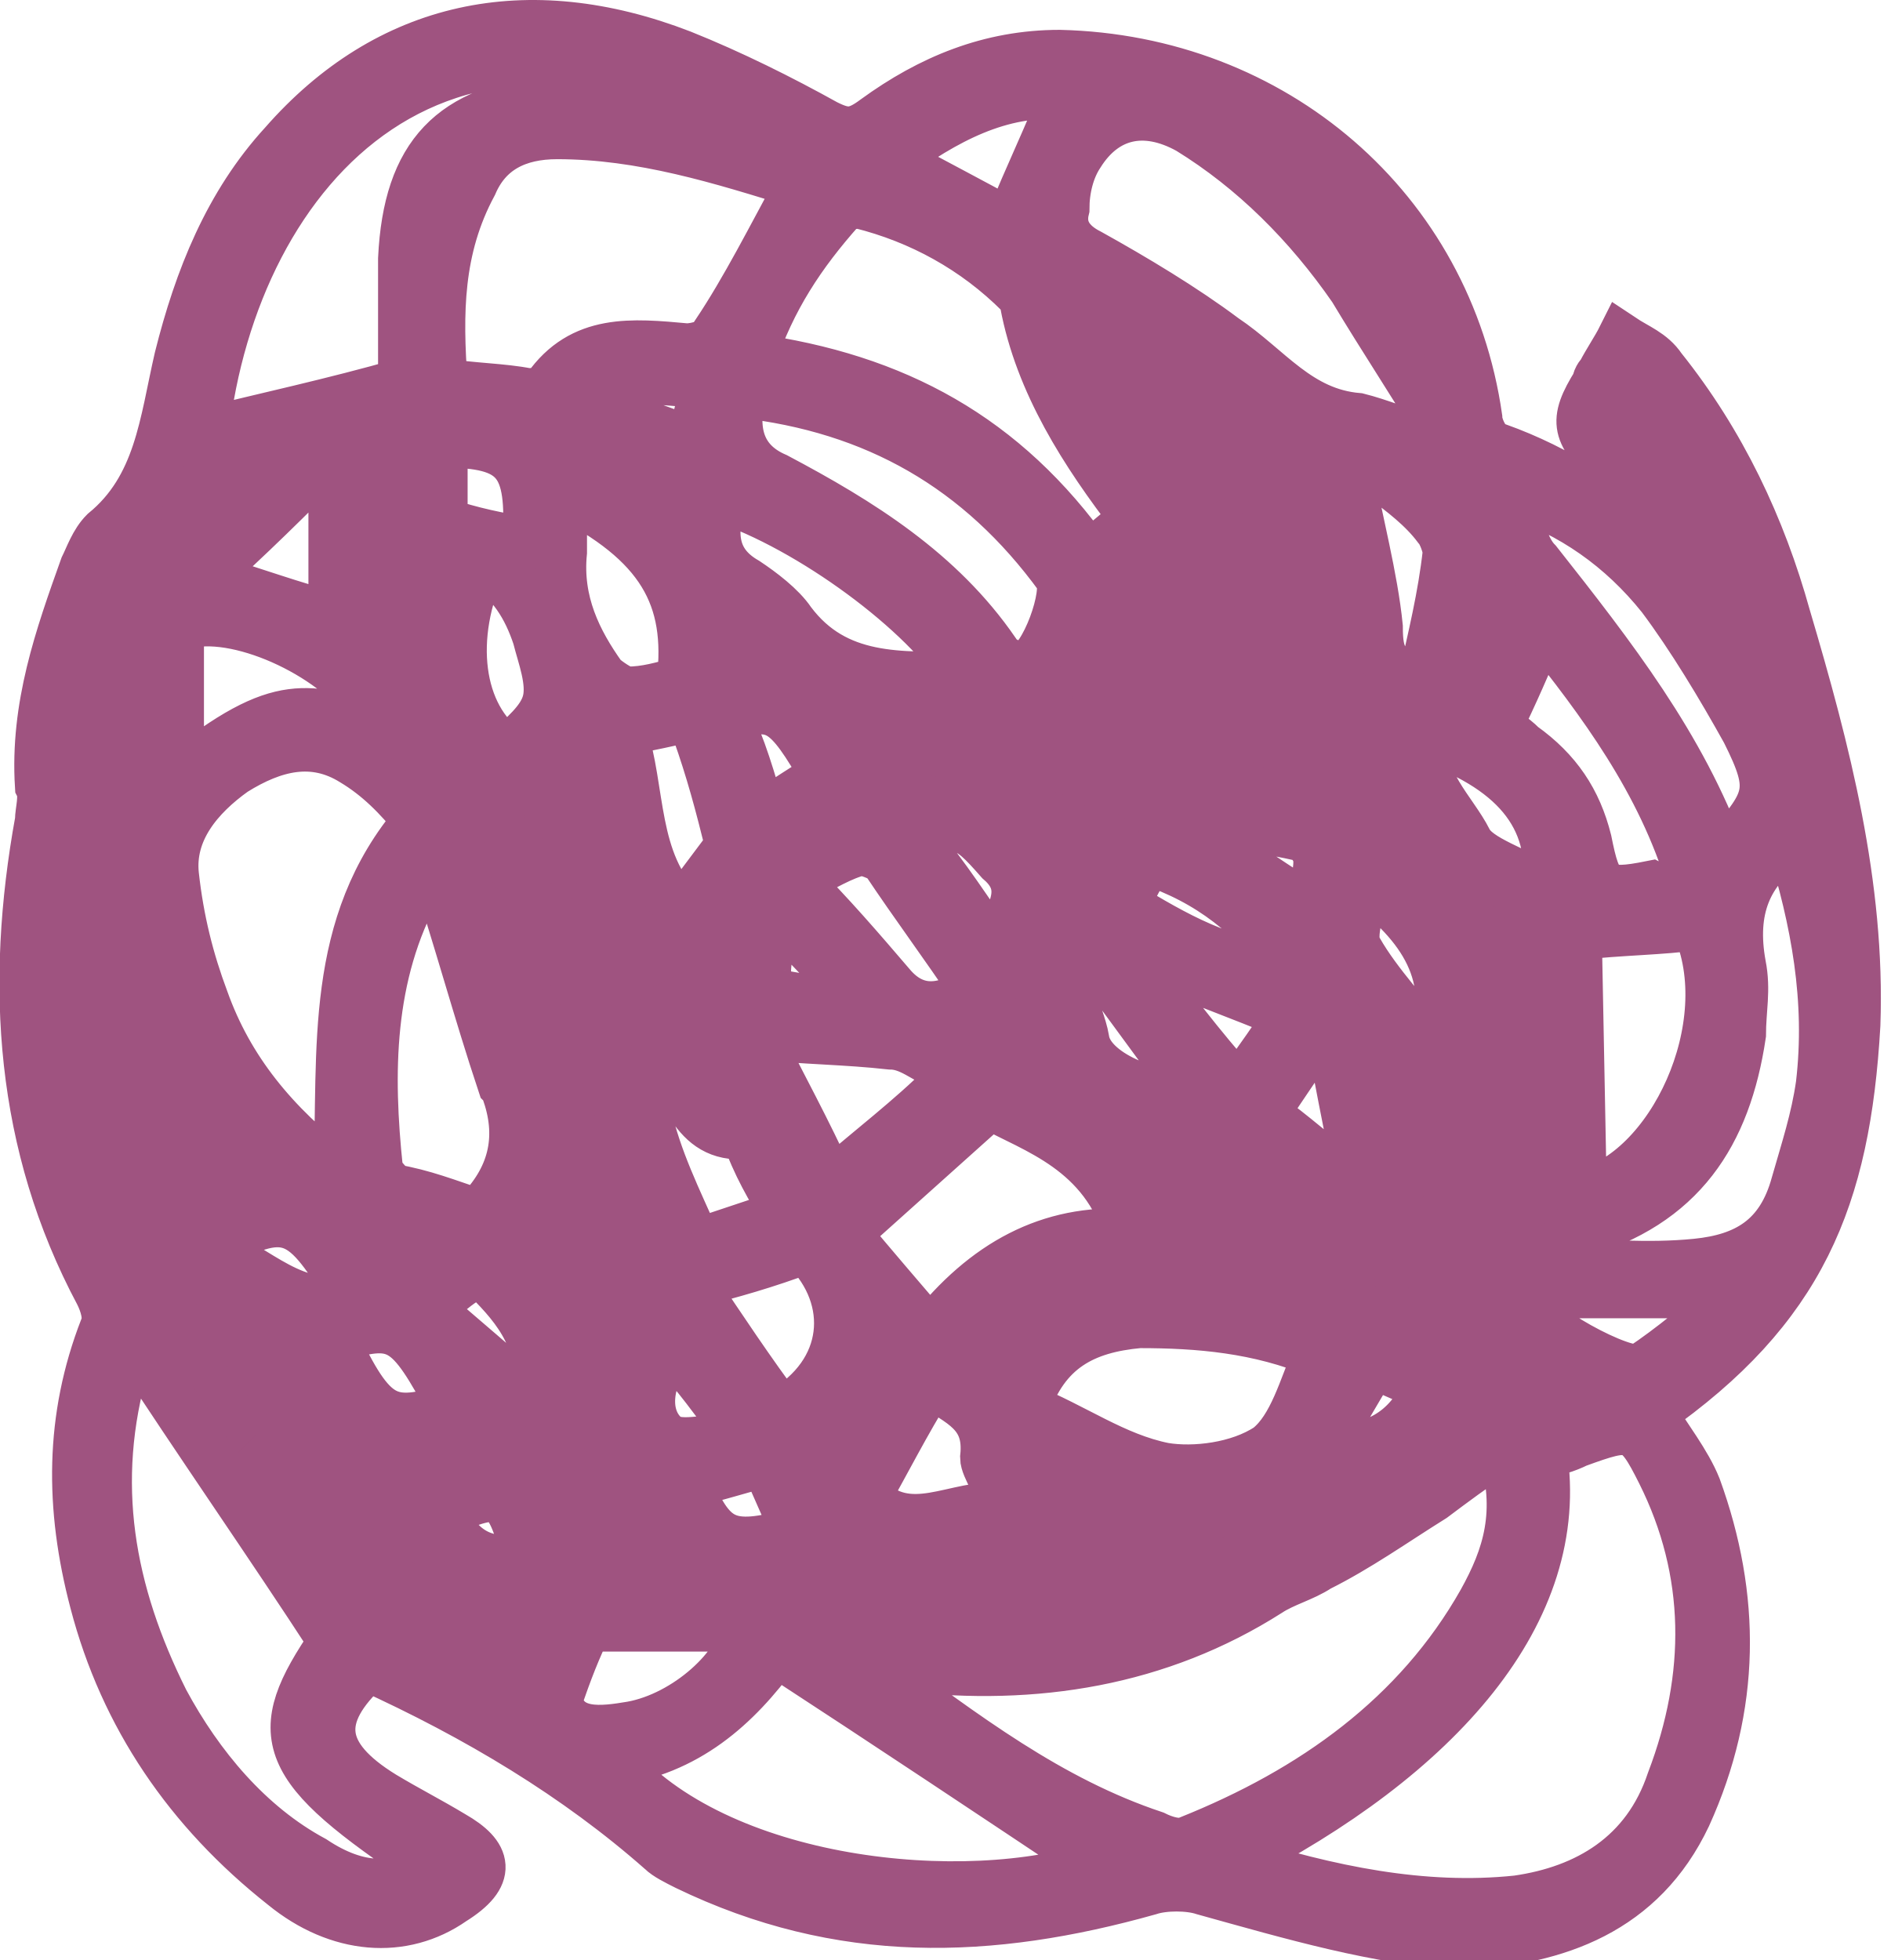
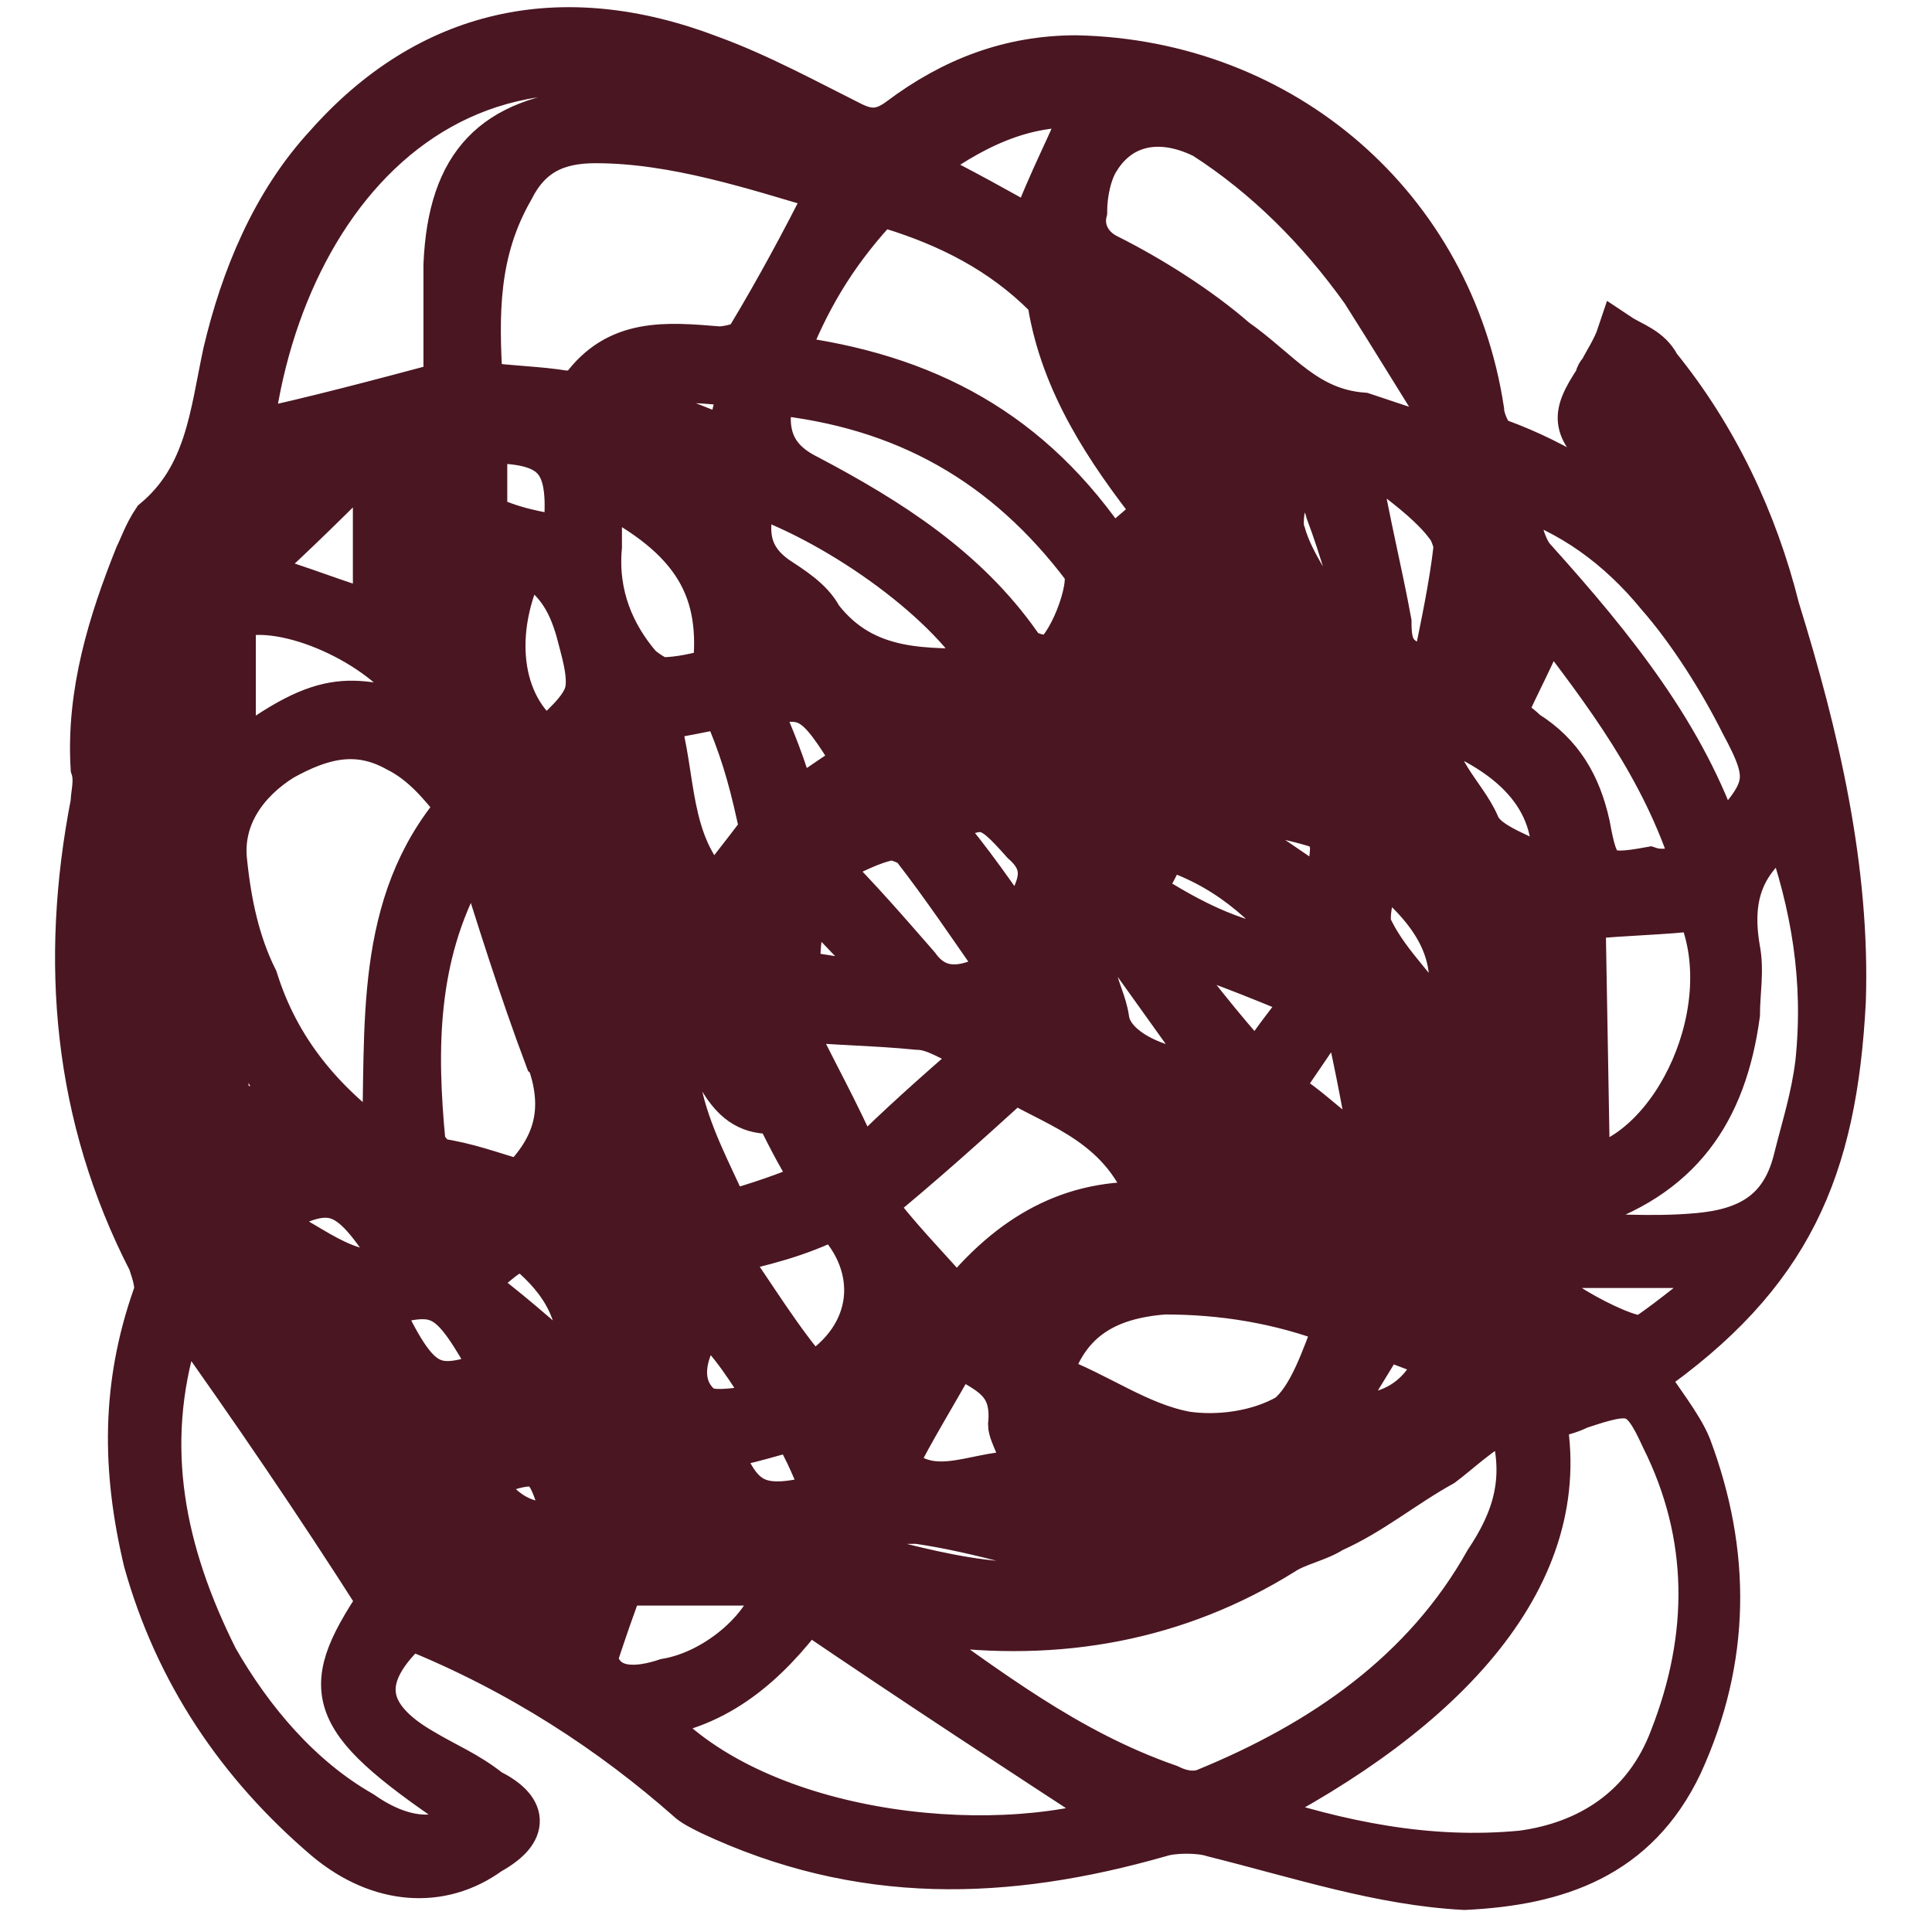
- <svg xmlns="http://www.w3.org/2000/svg" version="1.1" id="Layer_1" x="0px" y="0px" viewBox="0 0 38 39.4" style="enable-background:new 0 0 38 39.4;" xml:space="preserve">
+ <svg xmlns="http://www.w3.org/2000/svg" version="1.1" id="Layer_1" x="0px" y="0px" viewBox="0 0 43.8 43.8" style="enable-background:new 0 0 43.8 43.8;" xml:space="preserve">
  <style type="text/css">
- 	.st0{fill:#9F5380;stroke:#9F5380;stroke-miterlimit:10;}
+ 	.st0{fill:#4A1622;stroke:#4A1622;stroke-miterlimit:10;}
</style>
-   <path class="st0" d="M7.4,33.5c-1.1,1-1,1.8,0.3,2.6c0.5,0.3,0.9,0.5,1.4,0.8c0.7,0.4,0.8,0.8,0,1.3c-1,0.7-2.3,0.6-3.4-0.3  c-1.9-1.5-3.2-3.4-3.8-5.7c-0.5-1.9-0.5-3.7,0.2-5.5c0.1-0.2,0-0.5-0.1-0.7c-1.6-3-1.8-6.2-1.2-9.5c0-0.2,0.1-0.5,0-0.7  c-0.1-1.6,0.4-3,0.9-4.4c0.1-0.2,0.2-0.5,0.4-0.7c1.1-0.9,1.2-2.2,1.5-3.5c0.4-1.6,1-3.1,2.1-4.3c2.1-2.4,4.9-3,8-1.8  c1,0.4,2,0.9,2.9,1.4c0.4,0.2,0.6,0.2,1-0.1c1.1-0.8,2.3-1.3,3.7-1.3c4.3,0.1,7.8,3.1,8.4,7.3c0,0.2,0.2,0.6,0.4,0.6  c2.5,0.9,4.1,2.7,5.3,5c0,0.1,0.1,0.1,0.1,0.2c0.1,0,0.1-0.1,0.2-0.1c-0.2-0.5-0.3-1.1-0.6-1.5c-0.8-1.1-1.8-2.2-2.7-3.2  c-0.7-0.7-0.8-0.9-0.3-1.7c0-0.1,0.1-0.2,0.1-0.2c0.1-0.2,0.3-0.5,0.4-0.7c0.3,0.2,0.6,0.3,0.8,0.6c1.2,1.5,2,3.2,2.5,5  c0.8,2.7,1.5,5.4,1.4,8.2c-0.2,3.5-1.1,5.7-4.1,7.8c0.3,0.5,0.7,1,0.9,1.5c0.8,2.2,0.8,4.4-0.2,6.6c-0.9,1.9-2.6,2.5-4.5,2.6  C27.7,39,26,38.5,24.2,38c-0.3-0.1-0.8-0.1-1.1,0c-3.2,0.9-6.2,1-9.3-0.5c-0.2-0.1-0.4-0.2-0.5-0.3C11.6,35.7,9.6,34.5,7.4,33.5  L7.4,33.5z M24.8,37.4c1.9,0.6,3.8,1,5.7,0.8c1.4-0.2,2.6-0.9,3.1-2.4c0.8-2.1,0.8-4.2-0.2-6.2c-0.5-1-0.6-1-1.7-0.6  c-0.2,0.1-0.5,0.2-0.7,0.2C31.5,32.4,28.9,35.3,24.8,37.4z M30.2,29.1c-0.6,0.4-1,0.7-1.4,1c-0.8,0.5-1.5,1-2.3,1.4  c-0.3,0.2-0.7,0.3-1,0.5c-2.2,1.4-4.7,1.8-7.3,1.5c-0.2,0-0.4,0-0.7,0c1.9,1.4,3.6,2.7,5.7,3.4c0.2,0.1,0.5,0.2,0.7,0.1  c2.5-1,4.6-2.5,5.9-4.8C30.3,31.3,30.6,30.4,30.2,29.1z M16.1,3.7c-1.6-0.5-3.2-1-4.9-1c-0.8,0-1.4,0.3-1.7,1C8.8,5,8.8,6.3,8.9,7.7  c0.6,0.1,1.2,0.1,1.7,0.2c0.1,0,0.4,0,0.4-0.1c0.7-1,1.7-0.9,2.8-0.8c0.2,0,0.6-0.1,0.6-0.3C15,5.8,15.5,4.8,16.1,3.7L16.1,3.7z   M6.7,33c-1.3-2-2.7-4-4-6c-0.1,0.2-0.2,0.3-0.2,0.4c-0.7,2.4-0.3,4.6,0.8,6.8c0.7,1.3,1.7,2.5,3,3.2C7.2,38,8,38,8.6,37.5  C5.6,35.5,5.4,34.9,6.7,33L6.7,33z M6.8,23.6c0.1-2.5-0.2-5,1.6-7.1C8,16,7.6,15.6,7.1,15.3c-0.8-0.5-1.6-0.3-2.4,0.2  C4,16,3.4,16.7,3.5,17.6s0.3,1.7,0.6,2.5C4.6,21.5,5.5,22.6,6.8,23.6L6.8,23.6z M8.1,7.7c0-0.8,0-1.6,0-2.5c0.1-2.1,1-3,3-3.2  c0.5,0,1.1,0,1.6,0.1c1,0.2,2,0.5,3.2,0.7C8.9-1.4,4.7,3.4,4.1,8.7C5.3,8.4,6.7,8.1,8.1,7.7L8.1,7.7z M15.6,33.2  c-0.8,1.1-1.8,2-3.3,2.2c2.1,2.5,7.1,3,9.8,2.1C20,36.1,17.9,34.7,15.6,33.2z M28.8,8.9c0-0.1,0.1-0.1,0.2-0.2  c-0.6-1-1.2-1.9-1.8-2.9c-0.9-1.3-2-2.4-3.3-3.2c-0.9-0.5-1.7-0.3-2.2,0.5c-0.2,0.3-0.3,0.7-0.3,1.1c-0.1,0.4,0.1,0.7,0.5,0.9  c0.9,0.5,1.9,1.1,2.7,1.7c0.9,0.6,1.5,1.5,2.7,1.6C27.7,8.5,28.2,8.7,28.8,8.9L28.8,8.9z M22.8,10.4c-1-1.3-1.9-2.7-2.2-4.3  c0-0.1-0.1-0.2-0.1-0.2c-0.9-0.9-2-1.5-3.2-1.8c-0.1,0-0.3,0-0.4,0.1c-0.8,0.9-1.4,1.8-1.8,3c2.9,0.4,5.1,1.6,6.8,4  C22.2,10.9,22.5,10.7,22.8,10.4L22.8,10.4z M31.2,25.1c0,0.1,0,0.2,0.1,0.3c0.9,0,1.8,0.1,2.8,0s1.7-0.5,2-1.6  c0.2-0.7,0.4-1.3,0.5-2c0.2-1.7-0.1-3.3-0.6-4.9c-0.9,0.6-1.2,1.4-1,2.5c0.1,0.5,0,0.9,0,1.4c-0.3,2-1.2,3.4-3.3,4  C31.5,24.8,31.4,25,31.2,25.1L31.2,25.1z M14.9,7.9c-0.2,0.8,0,1.4,0.7,1.7c1.7,0.9,3.3,1.9,4.4,3.5c0.1,0.2,0.4,0.3,0.6,0.3  c0.4-0.1,0.9-1.5,0.7-1.8C19.7,9.4,17.6,8.2,14.9,7.9z M8.7,17.3c-0.1,0.2-0.2,0.3-0.3,0.5c-1,1.8-1,3.8-0.8,5.7  c0,0.1,0.2,0.3,0.3,0.4C8.5,24,9,24.2,9.6,24.4c0.7-0.7,0.9-1.5,0.6-2.4c0-0.1,0-0.1-0.1-0.2C9.6,20.3,9.2,18.8,8.7,17.3L8.7,17.3z   M19.9,22.2c-1,0.9-1.9,1.7-2.9,2.6c0.5,0.6,1.1,1.3,1.7,2c1.1-1.4,2.4-2.1,4-2C22.2,23.1,20.8,22.7,19.9,22.2z M20.6,28.3  c1,0.4,1.8,1,2.8,1.2c0.6,0.1,1.5,0,2.1-0.4c0.5-0.4,0.7-1.2,1-1.9c-1.2-0.5-2.4-0.6-3.6-0.6C21.8,26.7,21,27.1,20.6,28.3L20.6,28.3  z M34.6,17.2c1-1.1,1.1-1.3,0.5-2.5c-0.5-0.9-1.1-1.9-1.7-2.7c-0.8-1-1.8-1.7-3-2.1c0.1,0.5,0.2,1.1,0.5,1.4  C32.4,13.2,33.8,15,34.6,17.2L34.6,17.2z M31.8,24c1.8-0.4,3.2-3.4,2.3-5.4c-0.7,0.1-1.5,0.1-2.4,0.2L31.8,24L31.8,24z M34,17.7  c-0.6-2-1.8-3.6-3-5.1c-0.3,0.7-0.6,1.4-0.9,2c0.1,0.1,0.3,0.2,0.5,0.4c0.7,0.5,1.1,1.1,1.3,1.9c0.2,1,0.3,1.1,1.3,0.9  C33.4,17.9,33.7,17.8,34,17.7L34,17.7z M14.5,10c-0.2,0.7-0.2,1.3,0.5,1.7c0.3,0.2,0.7,0.5,0.9,0.8c0.9,1.2,2.2,1.1,3.5,1.1  C18.6,12.3,16.3,10.6,14.5,10z M7.6,14.6v-0.1c-0.5-1.1-2.4-2.1-3.6-2c-0.1,0-0.4,0.2-0.4,0.4c0,0.9,0,1.8,0,2.7  C5.7,13.9,6.2,14.3,7.6,14.6z M11.3,9.9c0,0.4,0,0.8,0,1.2c-0.1,1,0.3,1.8,0.8,2.5c0.1,0.1,0.4,0.3,0.5,0.3c0.4,0,0.7-0.1,1.1-0.2  C13.9,12,13.3,10.9,11.3,9.9L11.3,9.9z M19,21.8c0-0.1-0.1-0.3-0.1-0.4c-0.3-0.1-0.6-0.4-1-0.4c-0.9-0.1-1.7-0.1-2.7-0.2  c0.5,1,1,1.9,1.5,3C17.5,23.1,18.3,22.5,19,21.8L19,21.8z M13.9,25.8c0.6,0.9,1.2,1.8,1.8,2.6c1.4-0.8,1.5-2.3,0.5-3.3  C15.4,25.4,14.7,25.6,13.9,25.8L13.9,25.8z M11.2,34.2c0.2,0.7,0.9,0.6,1.5,0.5c1.1-0.2,2.2-1.2,2.3-2h-3.2  C11.6,33.1,11.4,33.6,11.2,34.2L11.2,34.2z M16,17.7c0.7,0.7,1.3,1.4,1.9,2.1c0.5,0.6,1.1,0.5,1.7,0.1c-0.6-0.9-1.2-1.7-1.8-2.6  c-0.1-0.1-0.4-0.2-0.5-0.2C16.9,17.2,16.6,17.4,16,17.7L16,17.7z M13.9,14.4c-0.4,0.1-0.9,0.2-1.4,0.3c0.4,1.2,0.2,2.6,1.2,3.6  c0.3-0.4,0.6-0.8,0.9-1.2c0.1-0.1,0.1-0.3,0-0.4C14.4,15.9,14.2,15.2,13.9,14.4L13.9,14.4z M28.6,13.7c0.2-0.9,0.4-1.7,0.5-2.6  c0-0.1-0.1-0.4-0.2-0.5c-0.3-0.4-0.7-0.7-1.1-1c-0.2-0.1-0.5-0.1-0.7-0.2c0.2,1.1,0.5,2.2,0.6,3.2C27.7,13.2,27.8,13.5,28.6,13.7  L28.6,13.7z M15,22.8c-1.1,0.1-1.2-1-1.8-1.7c-0.1,0.5-0.3,1-0.2,1.3c0.2,0.9,0.6,1.7,1,2.6c0.6-0.2,1.2-0.4,1.8-0.6  C15.5,23.9,15.2,23.4,15,22.8z M20.3,4.5c0.4-1,0.8-1.8,1.1-2.6c-1.3-0.1-2.4,0.5-3.5,1.3C18.8,3.7,19.6,4.1,20.3,4.5z M20.2,30.3  c-0.1-0.4-0.4-0.8-0.4-1c0.1-0.9-0.5-1.1-1.1-1.5c-0.5,0.8-0.9,1.6-1.3,2.3C18.3,31,19.2,30.2,20.2,30.3L20.2,30.3z M10.2,15.1  c0.3-0.3,0.7-0.6,0.8-1s-0.1-0.9-0.2-1.3c-0.2-0.6-0.5-1.1-1.1-1.5C9,12.8,9.2,14.4,10.2,15.1z M4.1,11.6c1,0.3,1.8,0.6,2.6,0.8V9.1  C5.8,10,5,10.8,4.1,11.6z M34.9,26h-4.1c0,0.1-0.1,0.1-0.1,0.2c0,0.4,2,1.5,2.3,1.3C33.6,27.1,34.2,26.6,34.9,26z M31.1,17.9  c0.2-1.5-0.7-2.5-2.5-3.1c-0.1,0.9,0.6,1.5,0.9,2.1C29.7,17.3,30.5,17.5,31.1,17.9z M16.5,32c1.8,0.5,3.6,1,5.5,0.4  c-1.4-0.4-2.8-0.8-4.1-1C17.4,31.3,16.8,31.3,16.5,32L16.5,32z M8.2,13.4V8.8C6.9,9.6,7.1,12.8,8.2,13.4z M24,22  c-0.7-1-1.4-1.9-2.1-2.9c-0.7,0.6-0.2,1.2-0.1,1.8C21.9,21.6,23.2,22.1,24,22L24,22z M22.6,18.2c1,0.6,2,1.2,3.4,1.3  c-0.8-1.1-1.7-1.8-2.9-2.2C22.9,17.6,22.8,17.8,22.6,18.2z M27.4,17.7c0,0.5-0.3,1.1-0.1,1.4c0.4,0.7,1,1.3,1.5,2  C29.3,19.6,28.6,18.6,27.4,17.7L27.4,17.7z M24,26c-1-1.2-3.5-0.5-4.7,1.2c0.2,0.2,0.5,0.4,0.8,0.6C20.7,25.9,22.2,25.8,24,26z   M25.4,22.4c0.6,0.4,1.1,0.9,1.7,1.3c0.1,0,0.2-0.1,0.2-0.1c-0.2-1-0.4-2-0.6-3.1C26.2,21.2,25.8,21.8,25.4,22.4L25.4,22.4z   M23,19.3c0,0-0.1,0-0.1,0.1c0.6,0.8,1.2,1.6,2,2.5c0.4-0.6,0.8-1.1,1-1.5C24.9,20,23.9,19.6,23,19.3L23,19.3z M10.6,10.9  c0.1-1.6-0.2-2-1.7-2v1.6C9.5,10.7,10,10.8,10.6,10.9z M6.7,26.9c0.8,1.7,1.1,1.8,2.4,1.4C8.2,26.6,8,26.5,6.7,26.9z M27.1,24.8  c-1.4-0.4-2.7-0.7-4-1c0.2,0.4,0.5,0.9,0.9,1c1,0.3,2,0.4,3,0.6C27,25.2,27.1,25,27.1,24.8z M26.9,13l0.3-0.1  c-0.2-0.9-0.5-1.8-0.7-2.6c-0.1-0.4-0.4-0.7-0.8-0.4c-0.1,0.1-0.2,0.6-0.1,0.8c0.2,0.6,0.6,1.2,0.9,1.8C26.5,12.7,26.7,12.8,26.9,13  L26.9,13z M10.8,28.2c0.2-1.2-0.4-1.9-1-2.5c-0.1-0.1-0.3,0-0.4,0C9.2,25.8,9,26,8.6,26.3C9.3,26.9,10,27.5,10.8,28.2L10.8,28.2z   M22,6c0,0,0,0.1-0.1,0.2c0.9,1,1.9,2.1,2.9,3.2c0.1-0.3,0.3-0.5,0.5-0.9C24.2,7.6,23.1,6.8,22,6z M15.3,16.4  c0.5-0.3,0.9-0.6,1.3-0.8c-0.8-1.4-1-1.5-2-1.2C14.9,15,15.1,15.7,15.3,16.4z M4.2,25.1c1,0.4,1.7,1.3,2.9,1  C6.1,24.4,5.8,24.2,4.2,25.1z M2.7,22.9v-7.8C2.5,17.6,1.9,20.2,2.7,22.9z M20,19.1c0.2-0.6,0.8-1.2,0.1-1.8  c-0.7-0.8-0.8-0.8-1.7-0.4C19,17.6,19.5,18.4,20,19.1L20,19.1z M13.8,29.8c0.5,1.2,0.8,1.4,2.2,1c-0.2-0.5-0.4-0.9-0.6-1.4  C14.9,29.5,14.4,29.7,13.8,29.8L13.8,29.8z M29.8,20.9h-0.3c0,1.1-0.1,2.1-0.1,3.3c0.4,0,0.6,0,1,0.1C30.1,23.1,30,22,29.8,20.9  L29.8,20.9z M23.5,16.4c0.8,0.5,1.8,1.2,2.9,1.9c0-0.4,0.1-0.7,0.1-1c0-0.2-0.2-0.5-0.4-0.5C25.2,16.6,24.2,16.5,23.5,16.4  L23.5,16.4z M13.5,27.1c-0.5,0.6-0.6,1.4-0.1,1.8c0.3,0.2,0.9,0,1.4,0v-0.2C14.4,28.2,14,27.6,13.5,27.1z M26.6,29.1  c1,0.1,1.7-0.3,2.1-1.2c-0.4-0.2-0.7-0.3-1.1-0.5L26.6,29.1L26.6,29.1z M15.6,18.3c-0.1,0.5-0.2,0.9-0.2,1.3c0,0.1,0.1,0.4,0.3,0.4  c0.6,0.1,1.1,0.2,1.9,0.4C16.8,19.6,16.2,19,15.6,18.3L15.6,18.3z M21.8,7.1c-0.1,0.1-0.1,0.1-0.2,0.2c0.6,0.9,1.1,1.9,1.8,2.8  c0.3-0.2,0.5-0.3,0.7-0.4C23.3,8.7,22.6,7.9,21.8,7.1L21.8,7.1z M14.2,7.7c-0.8,0-1.6-0.3-2.5,0.4c0.8,0.3,1.5,0.5,2.2,0.8L14.2,7.7  L14.2,7.7z M30.9,22.2c0.6-1.4-0.1-2.5-1.1-3.5l-0.2,0.1C30,19.9,30.5,21.1,30.9,22.2z M8.2,32c-1-0.9-2-1.7-3-2.5l-0.1,0.1  c0.7,0.8,1.3,1.5,2,2.3C7.5,32.2,7.8,32.4,8.2,32L8.2,32z M33.2,7.9c-0.1,0-0.2,0-0.3,0c0,0.3-0.2,0.6-0.1,0.8  c0.6,0.8,1.3,1.5,1.9,2.2l0.1-0.1C34.3,9.8,33.7,8.8,33.2,7.9z M4.5,26.2c0.5,1.1,0.9,2.1,2.3,2.3C6.1,27.6,5.7,26.6,4.5,26.2z   M10.6,31.3c-0.4-1.4-0.5-1.4-1.7-0.9C9.2,31.2,9.8,31.5,10.6,31.3z M22.3,22.5c1,0.7,2.3,0.9,3.5,1.2c-0.4-0.4-0.8-0.9-1.3-1  C23.8,22.5,23,22.6,22.3,22.5L22.3,22.5z M18.1,27.3c-0.2-0.2-0.3-0.4-0.4-0.5c-0.5,0.8-0.9,1.6-1.4,2.4c0,0,0.2,0.2,0.4,0.4  C17.2,28.8,17.7,28.1,18.1,27.3z M12.9,31c-0.8-0.8-1.4-1.1-1.9-0.9C11.2,30.9,11.8,31.2,12.9,31z M3.6,22.7c0.5,0,0.9,0.1,1.3,0.1  C4.4,22,4,21.3,3.4,20.5C3.4,21.4,3.5,22.1,3.6,22.7z M10.5,15.6c0.6,0.7,1.1,1.3,1.6,2c0.1,0,0.1-0.1,0.2-0.1  c-0.3-0.8-0.7-1.5-1-2.3C11,15.3,10.8,15.4,10.5,15.6L10.5,15.6z M30.6,27.3c-0.1,0-0.2,0.1-0.3,0.1l0.1,1c0.5-0.1,1-0.1,1.4-0.2V28  C31.5,27.7,31,27.5,30.6,27.3L30.6,27.3z M13.5,10.5h0.2c-0.1-0.3,0-0.8-0.1-0.8C13,9.4,12.4,9.2,11.8,9h-0.1L13.5,10.5L13.5,10.5z   M5.6,9.1c-1.6,0.4-2,0.8-1.8,1.7C4.3,10.3,4.9,9.7,5.6,9.1z M28,24.2c0.6-1.2,0.5-2.1-0.3-2.9C27.8,22.2,27.9,23.1,28,24.2z   M10.7,18.1c0.4,0.7,0.8,1.4,1.1,2.1C12,19.4,11.7,18.7,10.7,18.1z M22.3,11.9c0,0.1,0.1,0.1,0.1,0.2c0.6,0,1.2-0.1,1.7-0.1  c-0.2-0.3-0.5-0.6-0.8-1C22.9,11.3,22.6,11.6,22.3,11.9L22.3,11.9z M29.2,13.9c0.9-0.3,1.2-1.4,0.6-2.4  C29.6,12.4,29.4,13.1,29.2,13.9z M24.2,30.6v-0.2c-0.6,0.1-1.3,0.1-2.1,0.2C23.2,31.3,23.6,31.2,24.2,30.6z M20,14.3  c-0.5,0.2-0.8,0.4-1.2,0.6v0.2c0.5,0.1,1,0.2,1.6,0.3C20.2,15,20.1,14.7,20,14.3L20,14.3z M11.7,25.8c-0.1,0-0.2,0.1-0.3,0.1  l0.2,1.7c0.1,0,0.2,0,0.3,0c0.1-0.2,0.3-0.4,0.2-0.5C12,26.7,12.3,26,11.7,25.8L11.7,25.8z M21.9,31.6c-0.6-0.7-1.4-0.9-2.4-0.4  C20.4,31.4,21.1,31.5,21.9,31.6z M22.7,15.8c-0.2-0.4-0.5-0.8-0.8-1.3C21.4,15.7,21.5,15.7,22.7,15.8z M8.2,32.9  c0.5,0.3,0.9,0.5,1.4,0.8C9.2,32.3,9.2,32.3,8.2,32.9z M28.4,6.4c0.1,0,0.1-0.1,0.2-0.1c-0.8-0.9-1.5-1.9-2.2-2.8l-0.1,0.1  C27,4.5,27.7,5.5,28.4,6.4L28.4,6.4z M14.6,22.1c0.1,0,0.1-0.1,0.2-0.1c-0.1-0.7-0.3-1.5-0.9-2l-0.2,0.1  C13.9,20.8,14.2,21.5,14.6,22.1L14.6,22.1z M20.6,29.1c0.1,1,0.5,1.2,1.5,0.8C21.5,29.6,21.1,29.3,20.6,29.1z M21.2,22.1l0.1-0.2  c-0.4-0.4-0.7-0.8-1.1-1.3c-0.1,0.3-0.2,0.5-0.3,0.7C20.4,21.6,20.8,21.8,21.2,22.1L21.2,22.1z M10.3,19.7c-0.1,0-0.1,0.1-0.2,0.1  c0.3,0.8,0.6,1.6,0.9,2.4c0.1,0,0.2-0.1,0.3-0.1C11,21.3,10.6,20.5,10.3,19.7L10.3,19.7z M5,23.9v-0.2c-0.3,0-0.7-0.1-1-0.1  c-0.1,0-0.1,0.5-0.1,0.8C4.3,24.2,4.7,24,5,23.9L5,23.9z M22.9,12.8V13h1.7v-0.2H22.9L22.9,12.8z M9.9,32.4c0.3,0.4,0.4,0.7,0.7,1.1  c0.1-0.4,0.2-0.7,0.3-1C10.6,32.5,10.4,32.5,9.9,32.4z M28.9,25.9c0.6,0.2,0.9,0.2,1.1-0.1C29.5,25.5,29.1,25.6,28.9,25.9z   M28.3,26.5v0.2c0.8,0.6,0.9,0.6,1.2,0C29.1,26.7,28.7,26.6,28.3,26.5L28.3,26.5z M24.9,16c0-0.1,0.1-0.1,0.1-0.2  c-0.5-0.2-1.1-0.5-1.6-0.8c0,0.1-0.1,0.2-0.1,0.3C23.9,15.6,24.4,15.8,24.9,16L24.9,16z M12.4,28.2c-0.2,0.1-0.4,0.1-0.6,0.2  c0.3,0.3,0.5,0.6,0.7,0.9c0.1-0.2,0.1-0.3,0.1-0.3C12.5,28.8,12.5,28.5,12.4,28.2L12.4,28.2z" />
+   <path class="st0" d="M9.3,36.9c-1.2,1.1-1.1,2,0.3,2.8c0.5,0.3,1,0.5,1.5,0.9c0.8,0.4,0.9,0.9,0,1.4c-1.1,0.8-2.5,0.7-3.7-0.3  C5.4,40,4,37.9,3.3,35.4c-0.5-2.1-0.5-4,0.2-6c0.1-0.2,0-0.5-0.1-0.8c-1.7-3.3-2-6.8-1.3-10.4c0-0.2,0.1-0.5,0-0.8  c-0.1-1.7,0.4-3.3,1-4.8c0.1-0.2,0.2-0.5,0.4-0.8c1.2-1,1.3-2.4,1.6-3.8c0.4-1.7,1.1-3.4,2.3-4.7c2.3-2.6,5.3-3.3,8.7-2  c1.1,0.4,2.2,1,3.2,1.5c0.4,0.2,0.7,0.2,1.1-0.1c1.2-0.9,2.5-1.4,4-1.4c4.7,0.1,8.5,3.4,9.2,8c0,0.2,0.2,0.7,0.4,0.7  c2.7,1,4.5,2.9,5.8,5.5c0,0.1,0.1,0.1,0.1,0.2c0.1,0,0.1-0.1,0.2-0.1c-0.2-0.5-0.3-1.2-0.7-1.6c-0.9-1.2-2-2.4-2.9-3.5  c-0.8-0.8-0.9-1-0.3-1.9c0-0.1,0.1-0.2,0.1-0.2c0.1-0.2,0.3-0.5,0.4-0.8c0.3,0.2,0.7,0.3,0.9,0.7c1.3,1.6,2.2,3.5,2.7,5.5  c0.9,2.9,1.6,5.9,1.5,8.9c-0.2,3.8-1.2,6.2-4.5,8.5c0.3,0.5,0.8,1.1,1,1.6c0.9,2.4,0.9,4.8-0.2,7.2c-1,2.1-2.8,2.7-4.9,2.8  c-1.9-0.1-3.7-0.7-5.7-1.2c-0.3-0.1-0.9-0.1-1.2,0c-3.5,1-6.8,1.1-10.2-0.5c-0.2-0.1-0.4-0.2-0.5-0.3C13.9,39.3,11.8,37.9,9.3,36.9  L9.3,36.9z M28.3,41.1c2.1,0.7,4.1,1.1,6.2,0.9c1.5-0.2,2.8-1,3.4-2.6c0.9-2.3,0.9-4.6-0.2-6.8c-0.5-1.1-0.7-1.1-1.9-0.7  c-0.2,0.1-0.5,0.2-0.8,0.2C35.7,35.7,32.8,38.8,28.3,41.1z M34.2,32.1c-0.7,0.4-1.1,0.8-1.5,1.1c-0.9,0.5-1.6,1.1-2.5,1.5  c-0.3,0.2-0.8,0.3-1.1,0.5c-2.4,1.5-5.1,2-8,1.6c-0.2,0-0.4,0-0.8,0c2.1,1.5,3.9,2.9,6.2,3.7c0.2,0.1,0.5,0.2,0.8,0.1  c2.7-1.1,5-2.7,6.4-5.2C34.3,34.5,34.7,33.5,34.2,32.1z M18.8,4.3c-1.7-0.5-3.5-1.1-5.3-1.1c-0.9,0-1.5,0.3-1.9,1.1  c-0.8,1.4-0.8,2.8-0.7,4.4c0.7,0.1,1.3,0.1,1.9,0.2c0.1,0,0.4,0,0.4-0.1c0.8-1.1,1.9-1,3.1-0.9c0.2,0,0.7-0.1,0.7-0.3  C17.6,6.6,18.2,5.5,18.8,4.3L18.8,4.3z M8.6,36.3c-1.4-2.2-2.9-4.4-4.4-6.5C4.1,30,4,30.1,4,30.2c-0.8,2.6-0.3,5,0.9,7.4  c0.8,1.4,1.9,2.7,3.3,3.5c1,0.7,1.9,0.7,2.5,0.1C7.4,39,7.2,38.4,8.6,36.3L8.6,36.3z M8.7,26c0.1-2.7-0.2-5.5,1.7-7.7  C10,17.8,9.6,17.3,9,17c-0.9-0.5-1.7-0.3-2.6,0.2c-0.8,0.5-1.4,1.3-1.3,2.3c0.1,1,0.3,1.9,0.7,2.7C6.3,23.8,7.3,25,8.7,26L8.7,26z   M10.1,8.7c0-0.9,0-1.7,0-2.7c0.1-2.3,1.1-3.3,3.3-3.5c0.5,0,1.2,0,1.7,0.1c1.1,0.2,2.2,0.5,3.5,0.8C11-1.2,6.4,4,5.7,9.8  C7.1,9.5,8.6,9.1,10.1,8.7L10.1,8.7z M18.3,36.5c-0.9,1.2-2,2.2-3.6,2.4c2.3,2.7,7.7,3.3,10.7,2.3C23.1,39.7,20.8,38.2,18.3,36.5z   M32.7,10c0-0.1,0.1-0.1,0.2-0.2c-0.7-1.1-1.3-2.1-2-3.2c-1-1.4-2.2-2.6-3.6-3.5c-1-0.5-1.9-0.3-2.4,0.5c-0.2,0.3-0.3,0.8-0.3,1.2  c-0.1,0.4,0.1,0.8,0.5,1c1,0.5,2.1,1.2,2.9,1.9c1,0.7,1.6,1.6,2.9,1.7C31.5,9.6,32.1,9.8,32.7,10L32.7,10z M26.2,11.6  c-1.1-1.4-2.1-2.9-2.4-4.7c0-0.1-0.1-0.2-0.1-0.2c-1-1-2.2-1.6-3.5-2c-0.1,0-0.3,0-0.4,0.1c-0.9,1-1.5,2-2,3.3  c3.2,0.4,5.6,1.7,7.4,4.4C25.5,12.2,25.8,12,26.2,11.6L26.2,11.6z M35.3,27.7c0,0.1,0,0.2,0.1,0.3c1,0,2,0.1,3.1,0  c1.1-0.1,1.9-0.5,2.2-1.7c0.2-0.8,0.4-1.4,0.5-2.2c0.2-1.9-0.1-3.6-0.7-5.3c-1,0.7-1.3,1.5-1.1,2.7c0.1,0.5,0,1,0,1.5  c-0.3,2.2-1.3,3.7-3.6,4.4C35.7,27.4,35.5,27.6,35.3,27.7L35.3,27.7z M17.5,8.9c-0.2,0.9,0,1.5,0.8,1.9c1.9,1,3.6,2.1,4.8,3.8  c0.1,0.2,0.4,0.3,0.7,0.3c0.4-0.1,1-1.6,0.8-2C22.8,10.5,20.5,9.2,17.5,8.9z M10.8,19.2c-0.1,0.2-0.2,0.3-0.3,0.5  c-1.1,2-1.1,4.1-0.9,6.2c0,0.1,0.2,0.3,0.3,0.4c0.7,0.1,1.2,0.3,1.9,0.5c0.8-0.8,1-1.6,0.7-2.6c0-0.1,0-0.1-0.1-0.2  C11.8,22.4,11.3,20.8,10.8,19.2L10.8,19.2z M23,24.5c-1.1,1-2.1,1.9-3.2,2.8c0.5,0.7,1.2,1.4,1.9,2.2c1.2-1.5,2.6-2.3,4.4-2.2  C25.5,25.5,24,25.1,23,24.5z M23.8,31.2c1.1,0.4,2,1.1,3.1,1.3c0.7,0.1,1.6,0,2.3-0.4c0.5-0.4,0.8-1.3,1.1-2.1  c-1.3-0.5-2.6-0.7-3.9-0.7C25.1,29.4,24.2,29.9,23.8,31.2L23.8,31.2z M39,19.1c1.1-1.2,1.2-1.4,0.5-2.7c-0.5-1-1.2-2.1-1.9-2.9  c-0.9-1.1-2-1.9-3.3-2.3c0.1,0.5,0.2,1.2,0.5,1.5C36.6,14.7,38.2,16.7,39,19.1L39,19.1z M36,26.5c2-0.4,3.5-3.7,2.5-5.9  c-0.8,0.1-1.6,0.1-2.6,0.2L36,26.5L36,26.5z M38.4,19.6c-0.7-2.2-2-3.9-3.3-5.6c-0.3,0.8-0.7,1.5-1,2.2c0.1,0.1,0.3,0.2,0.5,0.4  c0.8,0.5,1.2,1.2,1.4,2.1c0.2,1.1,0.3,1.2,1.4,1C37.7,19.8,38.1,19.7,38.4,19.6L38.4,19.6z M17.1,11.2c-0.2,0.8-0.2,1.4,0.5,1.9  c0.3,0.2,0.8,0.5,1,0.9c1,1.3,2.4,1.2,3.8,1.2C21.6,13.7,19.1,11.9,17.1,11.2z M9.6,16.2v-0.1c-0.5-1.2-2.6-2.3-3.9-2.2  c-0.1,0-0.4,0.2-0.4,0.4c0,1,0,2,0,2.9C7.5,15.5,8,15.9,9.6,16.2z M13.6,11.1c0,0.4,0,0.9,0,1.3c-0.1,1.1,0.3,2,0.9,2.7  c0.1,0.1,0.4,0.3,0.5,0.3c0.4,0,0.8-0.1,1.2-0.2C16.4,13.4,15.8,12.2,13.6,11.1L13.6,11.1z M22,24.1c0-0.1-0.1-0.3-0.1-0.4  c-0.3-0.1-0.7-0.4-1.1-0.4c-1-0.1-1.9-0.1-2.9-0.2c0.5,1.1,1.1,2.1,1.6,3.3C20.4,25.5,21.2,24.8,22,24.1L22,24.1z M16.4,28.4  c0.7,1,1.3,2,2,2.8c1.5-0.9,1.6-2.5,0.5-3.6C18.1,28,17.3,28.2,16.4,28.4L16.4,28.4z M13.5,37.6c0.2,0.8,1,0.7,1.6,0.5  c1.2-0.2,2.4-1.3,2.5-2.2h-3.5C13.9,36.4,13.7,37,13.5,37.6L13.5,37.6z M18.7,19.6c0.8,0.8,1.4,1.5,2.1,2.3c0.5,0.7,1.2,0.5,1.9,0.1  c-0.7-1-1.3-1.9-2-2.8c-0.1-0.1-0.4-0.2-0.5-0.2C19.7,19.1,19.4,19.3,18.7,19.6L18.7,19.6z M16.4,16c-0.4,0.1-1,0.2-1.5,0.3  c0.4,1.3,0.2,2.8,1.3,3.9c0.3-0.4,0.7-0.9,1-1.3c0.1-0.1,0.1-0.3,0-0.4C17,17.6,16.8,16.9,16.4,16L16.4,16z M32.5,15.2  c0.2-1,0.4-1.9,0.5-2.8c0-0.1-0.1-0.4-0.2-0.5c-0.3-0.4-0.8-0.8-1.2-1.1c-0.2-0.1-0.5-0.1-0.8-0.2c0.2,1.2,0.5,2.4,0.7,3.5  C31.5,14.7,31.6,15,32.5,15.2L32.5,15.2z M17.6,25.2c-1.2,0.1-1.3-1.1-2-1.9c-0.1,0.5-0.3,1.1-0.2,1.4c0.2,1,0.7,1.9,1.1,2.8  c0.7-0.2,1.3-0.4,2-0.7C18.2,26.4,17.9,25.8,17.6,25.2z M23.4,5.2c0.4-1.1,0.9-2,1.2-2.8c-1.4-0.1-2.6,0.5-3.8,1.4  C21.8,4.3,22.7,4.8,23.4,5.2z M23.3,33.4c-0.1-0.4-0.4-0.9-0.4-1.1c0.1-1-0.5-1.2-1.2-1.6c-0.5,0.9-1,1.7-1.4,2.5  C21.2,34.1,22.2,33.3,23.3,33.4L23.3,33.4z M12.4,16.8c0.3-0.3,0.8-0.7,0.9-1.1s-0.1-1-0.2-1.4c-0.2-0.7-0.5-1.2-1.2-1.6  C11.1,14.3,11.3,16,12.4,16.8z M5.7,13c1.1,0.3,2,0.7,2.8,0.9v-3.6C7.6,11.2,6.7,12.1,5.7,13z M39.4,28.7h-4.5  c0,0.1-0.1,0.1-0.1,0.2c0,0.4,2.2,1.6,2.5,1.4C37.9,29.9,38.6,29.3,39.4,28.7z M35.2,19.8c0.2-1.6-0.8-2.7-2.7-3.4  c-0.1,1,0.7,1.6,1,2.3C33.7,19.2,34.6,19.4,35.2,19.8z M19.3,35.2c2,0.5,3.9,1.1,6,0.4c-1.5-0.4-3.1-0.9-4.5-1.1  C20.3,34.5,19.6,34.5,19.3,35.2L19.3,35.2z M10.2,14.9v-5C8.8,10.8,9,14.3,10.2,14.9z M27.5,24.3c-0.8-1.1-1.5-2.1-2.3-3.2  c-0.8,0.7-0.2,1.3-0.1,2C25.2,23.9,26.6,24.4,27.5,24.3L27.5,24.3z M25.9,20.2c1.1,0.7,2.2,1.3,3.7,1.4c-0.9-1.2-1.9-2-3.2-2.4  C26.3,19.5,26.2,19.7,25.9,20.2z M31.2,19.6c0,0.5-0.3,1.2-0.1,1.5c0.4,0.8,1.1,1.4,1.6,2.2C33.3,21.7,32.5,20.6,31.2,19.6  L31.2,19.6z M27.5,28.7c-1.1-1.3-3.8-0.5-5.1,1.3c0.2,0.2,0.5,0.4,0.9,0.7C23.9,28.6,25.5,28.4,27.5,28.7z M29,24.7  c0.7,0.4,1.2,1,1.9,1.4c0.1,0,0.2-0.1,0.2-0.1c-0.2-1.1-0.4-2.2-0.7-3.4C29.9,23.4,29.4,24.1,29,24.7L29,24.7z M26.4,21.4  c0,0-0.1,0-0.1,0.1c0.7,0.9,1.3,1.7,2.2,2.7c0.4-0.7,0.9-1.2,1.1-1.6C28.4,22.1,27.4,21.7,26.4,21.4L26.4,21.4z M12.8,12.2  C13,10.4,12.6,10,11,10v1.7C11.6,12,12.2,12.1,12.8,12.2z M8.6,29.6c0.9,1.9,1.2,2,2.6,1.5C10.2,29.3,10,29.2,8.6,29.6z M30.9,27.4  c-1.5-0.4-2.9-0.8-4.4-1.1c0.2,0.4,0.5,1,1,1.1c1.1,0.3,2.2,0.4,3.3,0.7C30.7,27.8,30.9,27.6,30.9,27.4z M30.6,14.5l0.3-0.1  c-0.2-1-0.5-2-0.8-2.8c-0.1-0.4-0.4-0.8-0.9-0.4c-0.1,0.1-0.2,0.7-0.1,0.9c0.2,0.7,0.7,1.3,1,2C30.2,14.2,30.4,14.3,30.6,14.5  L30.6,14.5z M13.1,31.1c0.2-1.3-0.4-2.1-1.1-2.7c-0.1-0.1-0.3,0-0.4,0c-0.2,0.1-0.4,0.3-0.9,0.7C11.4,29.6,12.2,30.3,13.1,31.1  L13.1,31.1z M25.3,6.8c0,0,0,0.1-0.1,0.2c1,1.1,2.1,2.3,3.2,3.5c0.1-0.3,0.3-0.5,0.5-1C27.7,8.6,26.5,7.7,25.3,6.8z M18,18.2  c0.5-0.3,1-0.7,1.4-0.9c-0.9-1.5-1.1-1.6-2.2-1.3C17.5,16.7,17.8,17.4,18,18.2z M5.9,27.7c1.1,0.4,1.9,1.4,3.2,1.1  C7.9,26.9,7.6,26.7,5.9,27.7z M4.2,25.3v-8.5C4,19.5,3.3,22.3,4.2,25.3z M23.1,21.1c0.2-0.7,0.9-1.3,0.1-2c-0.8-0.9-0.9-0.9-1.9-0.4  C22,19.5,22.6,20.4,23.1,21.1L23.1,21.1z M16.3,32.8c0.5,1.3,0.9,1.5,2.4,1.1c-0.2-0.5-0.4-1-0.7-1.5C17.5,32.5,17,32.7,16.3,32.8  L16.3,32.8z M33.8,23.1h-0.3c0,1.2-0.1,2.3-0.1,3.6c0.4,0,0.7,0,1.1,0.1C34.1,25.5,34,24.3,33.8,23.1L33.8,23.1z M26.9,18.2  c0.9,0.5,2,1.3,3.2,2.1c0-0.4,0.1-0.8,0.1-1.1c0-0.2-0.2-0.5-0.4-0.5C28.8,18.4,27.7,18.3,26.9,18.2L26.9,18.2z M16,29.9  c-0.5,0.7-0.7,1.5-0.1,2c0.3,0.2,1,0,1.5,0v-0.2C17,31.1,16.6,30.4,16,29.9z M30.3,32.1c1.1,0.1,1.9-0.3,2.3-1.3  c-0.4-0.2-0.8-0.3-1.2-0.5L30.3,32.1L30.3,32.1z M18.3,20.3c-0.1,0.5-0.2,1-0.2,1.4c0,0.1,0.1,0.4,0.3,0.4c0.7,0.1,1.2,0.2,2.1,0.4  C19.6,21.7,19,21,18.3,20.3L18.3,20.3z M25.1,8C25,8.1,25,8.1,24.8,8.3c0.7,1,1.2,2.1,2,3.1c0.3-0.2,0.5-0.3,0.8-0.4  C26.7,9.8,25.9,8.9,25.1,8L25.1,8z M16.8,8.7c-0.9,0-1.7-0.3-2.7,0.4c0.9,0.3,1.6,0.5,2.4,0.9L16.8,8.7L16.8,8.7z M35,24.5  c0.7-1.5-0.1-2.7-1.2-3.8l-0.2,0.1C34,22,34.6,23.3,35,24.5z M10.2,35.2c-1.1-1-2.2-1.9-3.3-2.7l-0.1,0.1c0.8,0.9,1.4,1.6,2.2,2.5  C9.5,35.4,9.8,35.7,10.2,35.2L10.2,35.2z M37.5,8.9c-0.1,0-0.2,0-0.3,0c0,0.3-0.2,0.7-0.1,0.9c0.7,0.9,1.4,1.6,2.1,2.4l0.1-0.1  C38.7,11,38.1,9.9,37.5,8.9z M6.2,28.9c0.5,1.2,1,2.3,2.5,2.5C7.9,30.4,7.5,29.3,6.2,28.9z M12.8,34.5c-0.4-1.5-0.5-1.5-1.9-1  C11.3,34.3,12,34.7,12.8,34.5z M25.6,24.8c1.1,0.8,2.5,1,3.8,1.3c-0.4-0.4-0.9-1-1.4-1.1C27.2,24.8,26.4,25,25.6,24.8L25.6,24.8z   M21,30.1c-0.2-0.2-0.3-0.4-0.4-0.5c-0.5,0.9-1,1.7-1.5,2.6c0,0,0.2,0.2,0.4,0.4C20,31.7,20.6,31,21,30.1z M15.4,34.1  c-0.9-0.9-1.5-1.2-2.1-1C13.5,34,14.2,34.3,15.4,34.1z M5.2,25.1c0.5,0,1,0.1,1.4,0.1c-0.5-0.9-1-1.6-1.6-2.5  C5,23.6,5.1,24.4,5.2,25.1z M12.7,17.3c0.7,0.8,1.2,1.4,1.7,2.2c0.1,0,0.1-0.1,0.2-0.1c-0.3-0.9-0.8-1.6-1.1-2.5  C13.3,17,13.1,17.1,12.7,17.3L12.7,17.3z M34.7,30.1c-0.1,0-0.2,0.1-0.3,0.1l0.1,1.1c0.5-0.1,1.1-0.1,1.5-0.2v-0.2  C35.7,30.5,35.1,30.3,34.7,30.1L34.7,30.1z M16,11.7h0.2c-0.1-0.3,0-0.9-0.1-0.9c-0.7-0.3-1.3-0.5-2-0.8H14L16,11.7L16,11.7z   M7.4,10.2c-1.7,0.4-2.2,0.9-2,1.9C6,11.5,6.6,10.9,7.4,10.2z M31.8,26.7c0.7-1.3,0.5-2.3-0.3-3.2C31.6,24.5,31.7,25.5,31.8,26.7z   M13,20c0.4,0.8,0.9,1.5,1.2,2.3C14.4,21.5,14,20.7,13,20z M25.6,13.3c0,0.1,0.1,0.1,0.1,0.2c0.7,0,1.3-0.1,1.9-0.1  c-0.2-0.3-0.5-0.7-0.9-1.1C26.3,12.6,25.9,13,25.6,13.3L25.6,13.3z M33.1,15.5c1-0.3,1.3-1.5,0.7-2.6C33.6,13.8,33.4,14.6,33.1,15.5  z M27.7,33.7v-0.2c-0.7,0.1-1.4,0.1-2.3,0.2C26.6,34.5,27,34.3,27.7,33.7z M23.1,15.9c-0.5,0.2-0.9,0.4-1.3,0.7v0.2  c0.5,0.1,1.1,0.2,1.7,0.3C23.3,16.7,23.2,16.3,23.1,15.9L23.1,15.9z M14,28.4c-0.1,0-0.2,0.1-0.3,0.1l0.2,1.9c0.1,0,0.2,0,0.3,0  c0.1-0.2,0.3-0.4,0.2-0.5C14.4,29.4,14.7,28.7,14,28.4L14,28.4z M25.2,34.8c-0.7-0.8-1.5-1-2.6-0.4C23.5,34.6,24.3,34.7,25.2,34.8z   M26,17.5c-0.2-0.4-0.5-0.9-0.9-1.4C24.6,17.4,24.7,17.4,26,17.5z M10.2,36.2c0.5,0.3,1,0.5,1.5,0.9C11.3,35.5,11.3,35.5,10.2,36.2z   M32.3,7.3c0.1,0,0.1-0.1,0.2-0.1c-0.9-1-1.6-2.1-2.4-3.1L30,4.2C30.7,5.2,31.5,6.3,32.3,7.3L32.3,7.3z M17.2,24.4  c0.1,0,0.1-0.1,0.2-0.1c-0.1-0.8-0.3-1.6-1-2.2l-0.2,0.1C16.4,23,16.8,23.8,17.2,24.4L17.2,24.4z M23.8,32.1  c0.1,1.1,0.5,1.3,1.6,0.9C24.7,32.6,24.3,32.3,23.8,32.1z M24.4,24.4l0.1-0.2c-0.4-0.4-0.8-0.9-1.2-1.4c-0.1,0.3-0.2,0.5-0.3,0.8  C23.5,23.9,24,24.1,24.4,24.4L24.4,24.4z M12.5,21.8c-0.1,0-0.1,0.1-0.2,0.1c0.3,0.9,0.7,1.7,1,2.6c0.1,0,0.2-0.1,0.3-0.1  C13.3,23.5,12.8,22.7,12.5,21.8L12.5,21.8z M6.7,26.4v-0.2C6.4,26.2,6,26,5.6,26c-0.1,0-0.1,0.5-0.1,0.9C6,26.7,6.4,26.5,6.7,26.4  L6.7,26.4z M26.3,14.3v0.2h1.9v-0.2H26.3L26.3,14.3z M12.1,35.7c0.3,0.4,0.4,0.8,0.8,1.2c0.1-0.4,0.2-0.8,0.3-1.1  C12.8,35.8,12.6,35.8,12.1,35.7z M32.8,28.6c0.7,0.2,1,0.2,1.2-0.1C33.5,28.1,33,28.2,32.8,28.6z M32.2,29.2v0.2  c0.9,0.7,1,0.7,1.3,0C33,29.4,32.6,29.3,32.2,29.2L32.2,29.2z M28.4,17.8c0-0.1,0.1-0.1,0.1-0.2c-0.5-0.2-1.2-0.5-1.7-0.9  c0,0.1-0.1,0.2-0.1,0.3C27.4,17.3,27.9,17.5,28.4,17.8L28.4,17.8z M14.8,31.1c-0.2,0.1-0.4,0.1-0.7,0.2c0.3,0.3,0.5,0.7,0.8,1  c0.1-0.2,0.1-0.3,0.1-0.3C14.9,31.7,14.9,31.4,14.8,31.1L14.8,31.1z" />
</svg>
